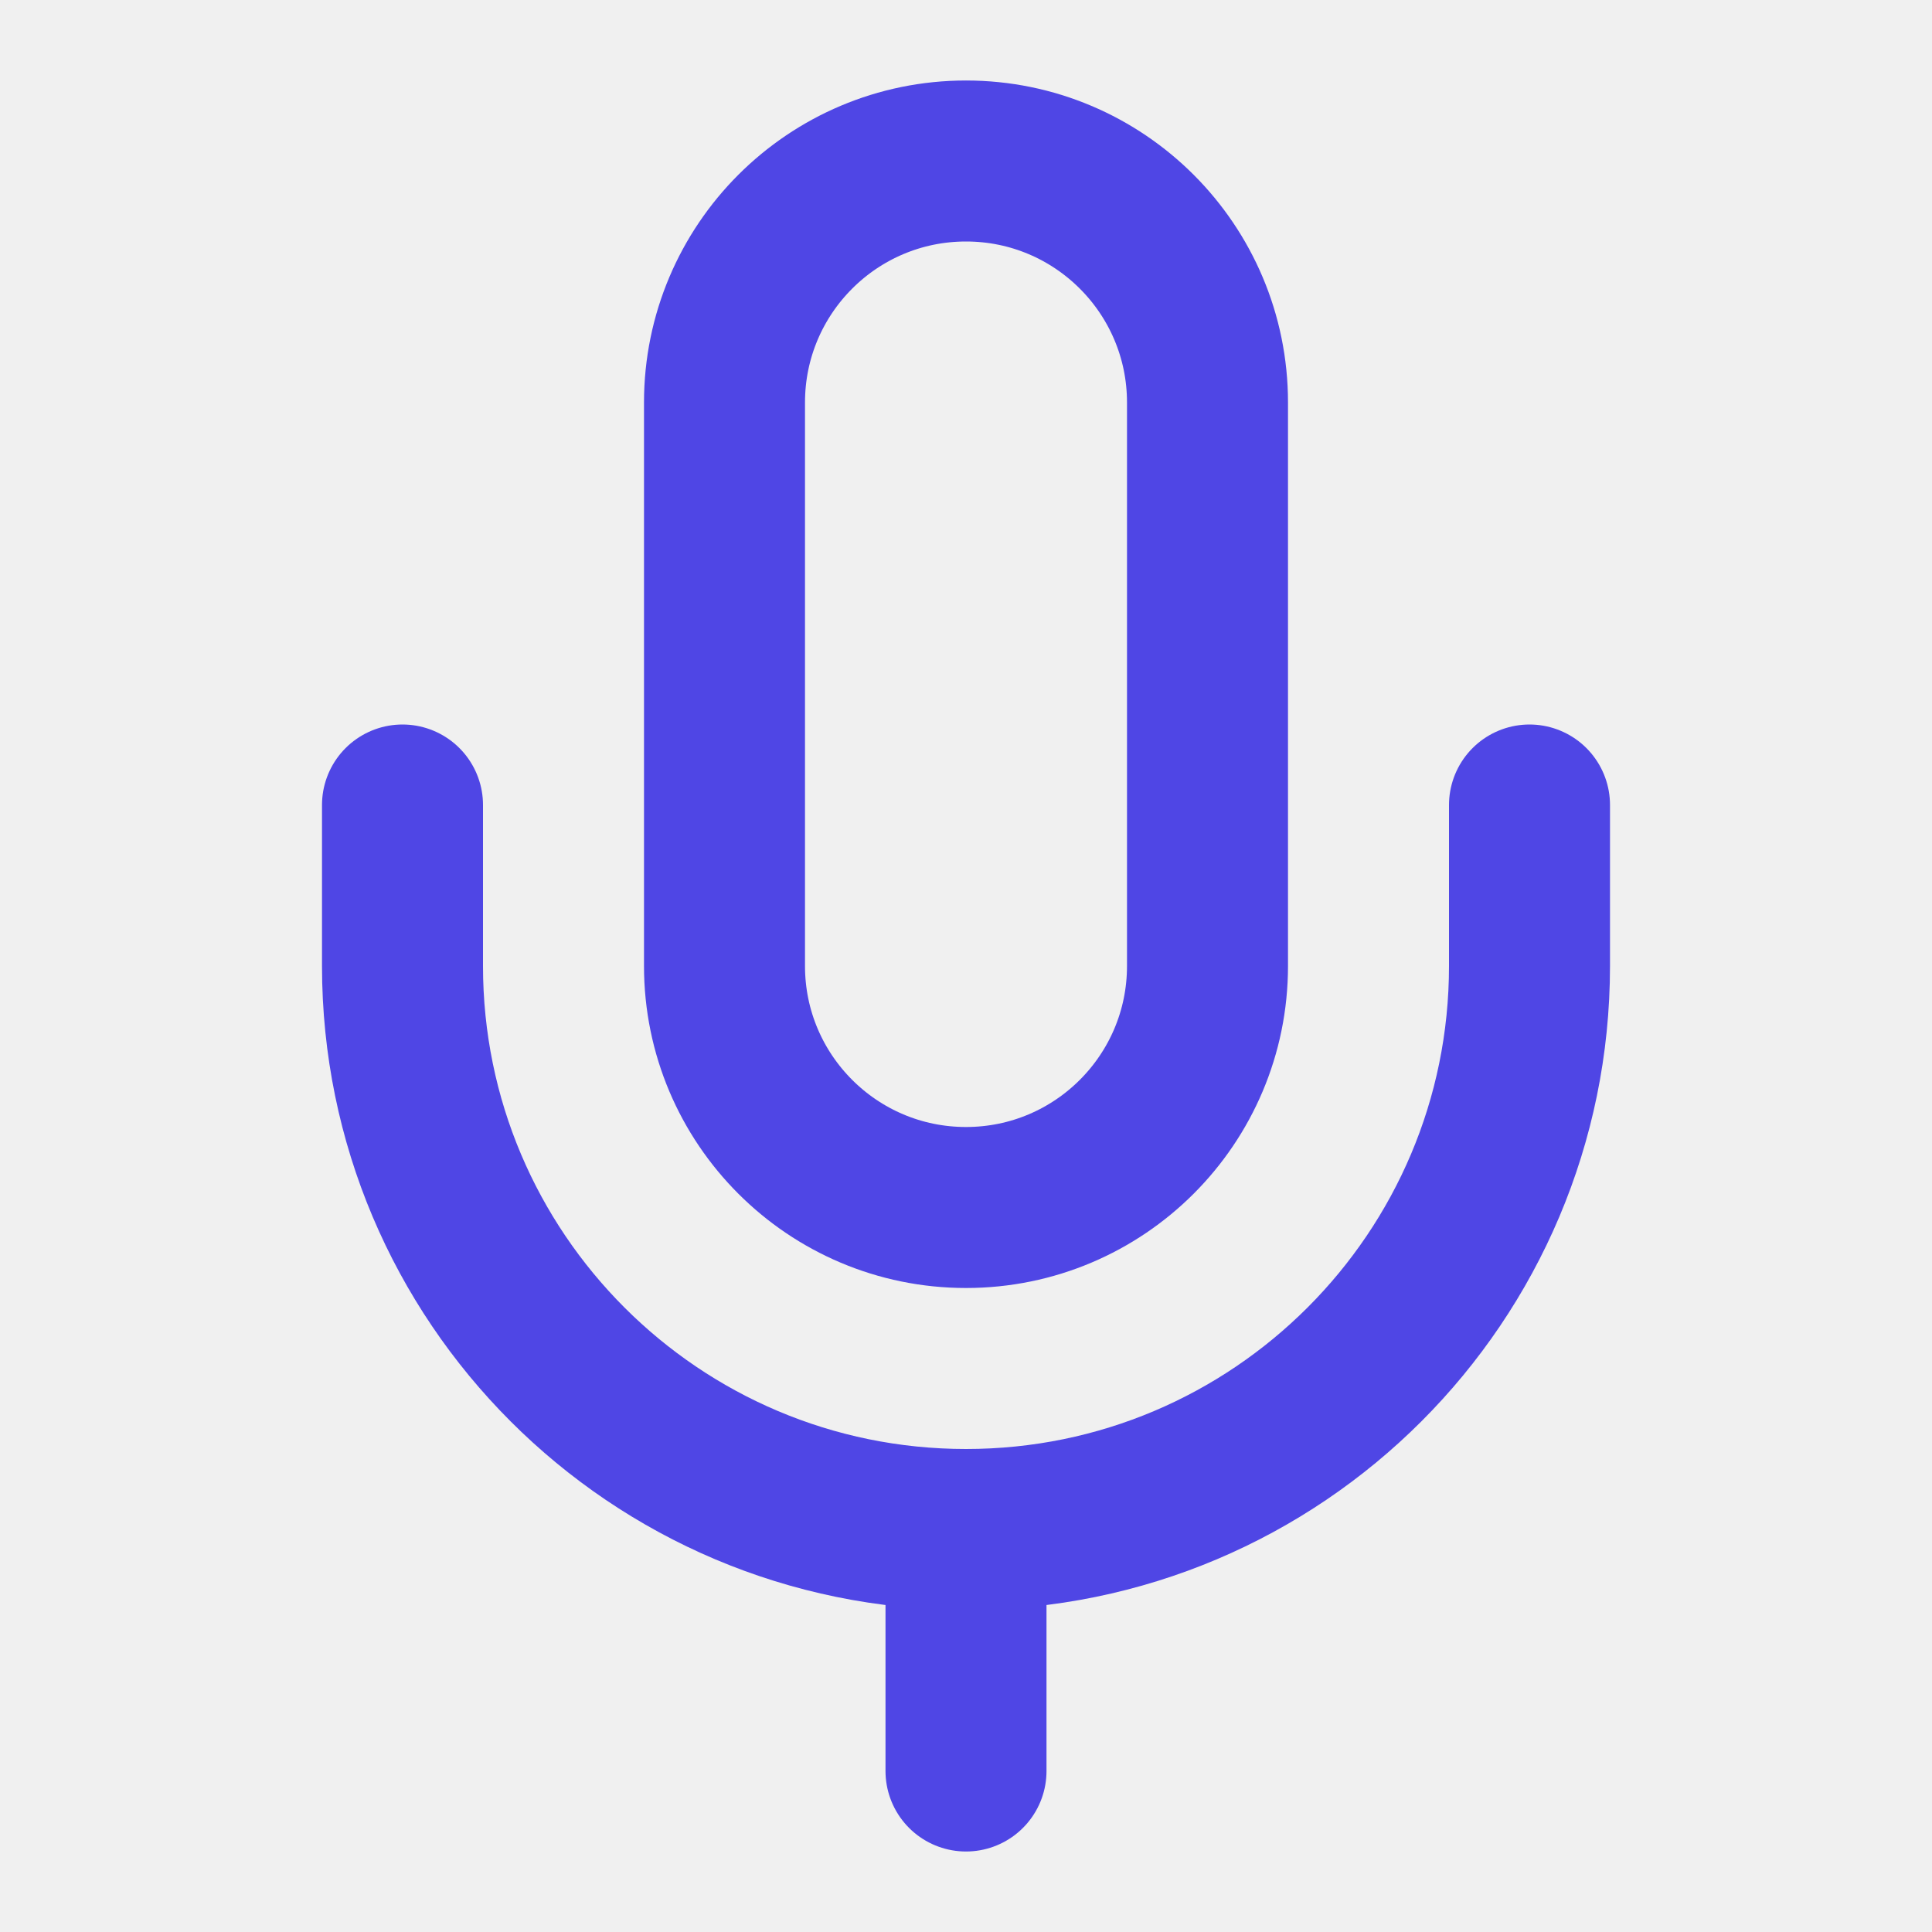
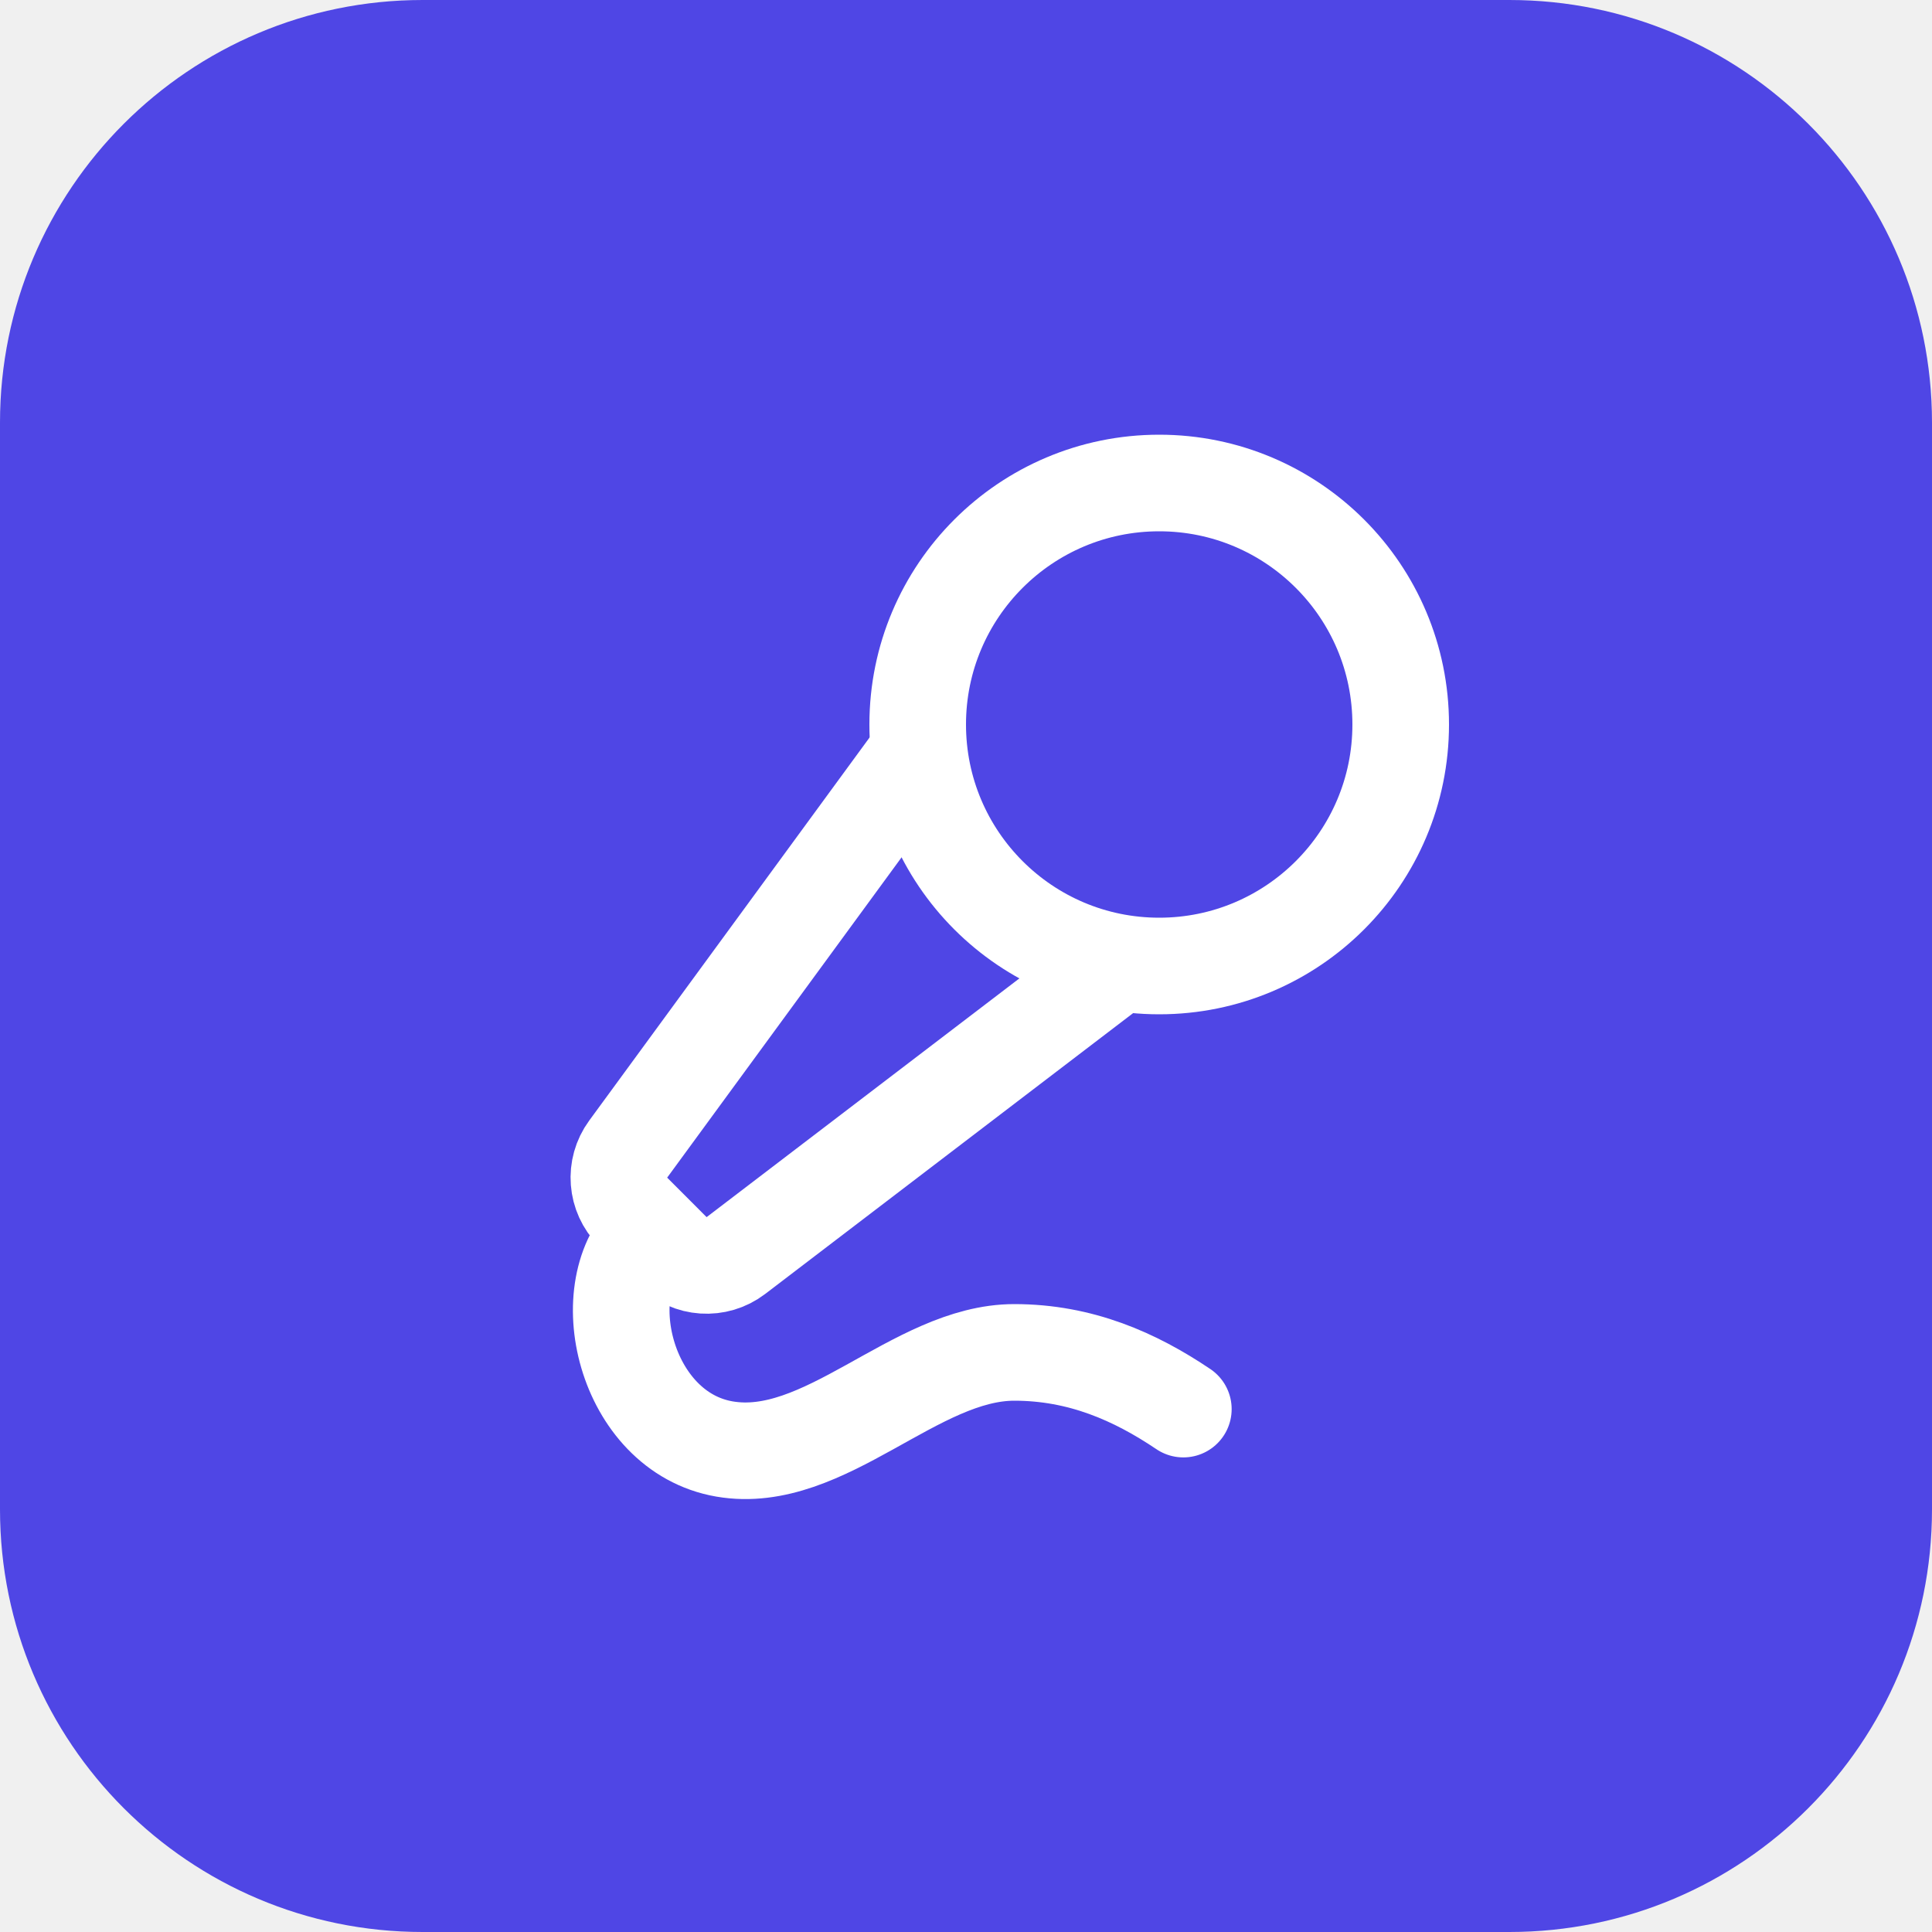
- <svg xmlns="http://www.w3.org/2000/svg" width="24" height="24" viewBox="0 0 24 24" fill="none" stroke="#4f46e5" stroke-width="2" stroke-linecap="round" stroke-linejoin="round">
-   <path d="M12 19v3" />
-   <path d="M19 10v2a7 7 0 0 1-14 0v-2" />
-   <rect x="9" y="2" width="6" height="13" rx="3" />
+ <svg xmlns="http://www.w3.org/2000/svg" width="256" height="256" viewBox="0 0 256 256" fill="none">
+   <rect x="0" y="0" width="256" height="256" rx="56" ry="56" fill="#4f46e5" />
+   <g transform="translate(128, 128) scale(6.4) translate(-12, -12)">
+     <path d="m11 7.601-5.994 8.19a1 1 0 0 0 .1 1.298l.817.818a1 1 0 0 0 1.314.087L15.09 12" stroke="white" stroke-width="2" stroke-linecap="round" stroke-linejoin="round" fill="none" />
+     <path d="M16.5 21.174C15.5 20.5 14.372 20 13 20c-2.058 0-3.928 2.356-6 2-2.072-.356-2.775-3.369-1.5-4.5" stroke="white" stroke-width="2" stroke-linecap="round" stroke-linejoin="round" fill="none" />
+     <circle cx="16" cy="7" r="5" stroke="white" stroke-width="2" fill="none" />
+   </g>
</svg>
